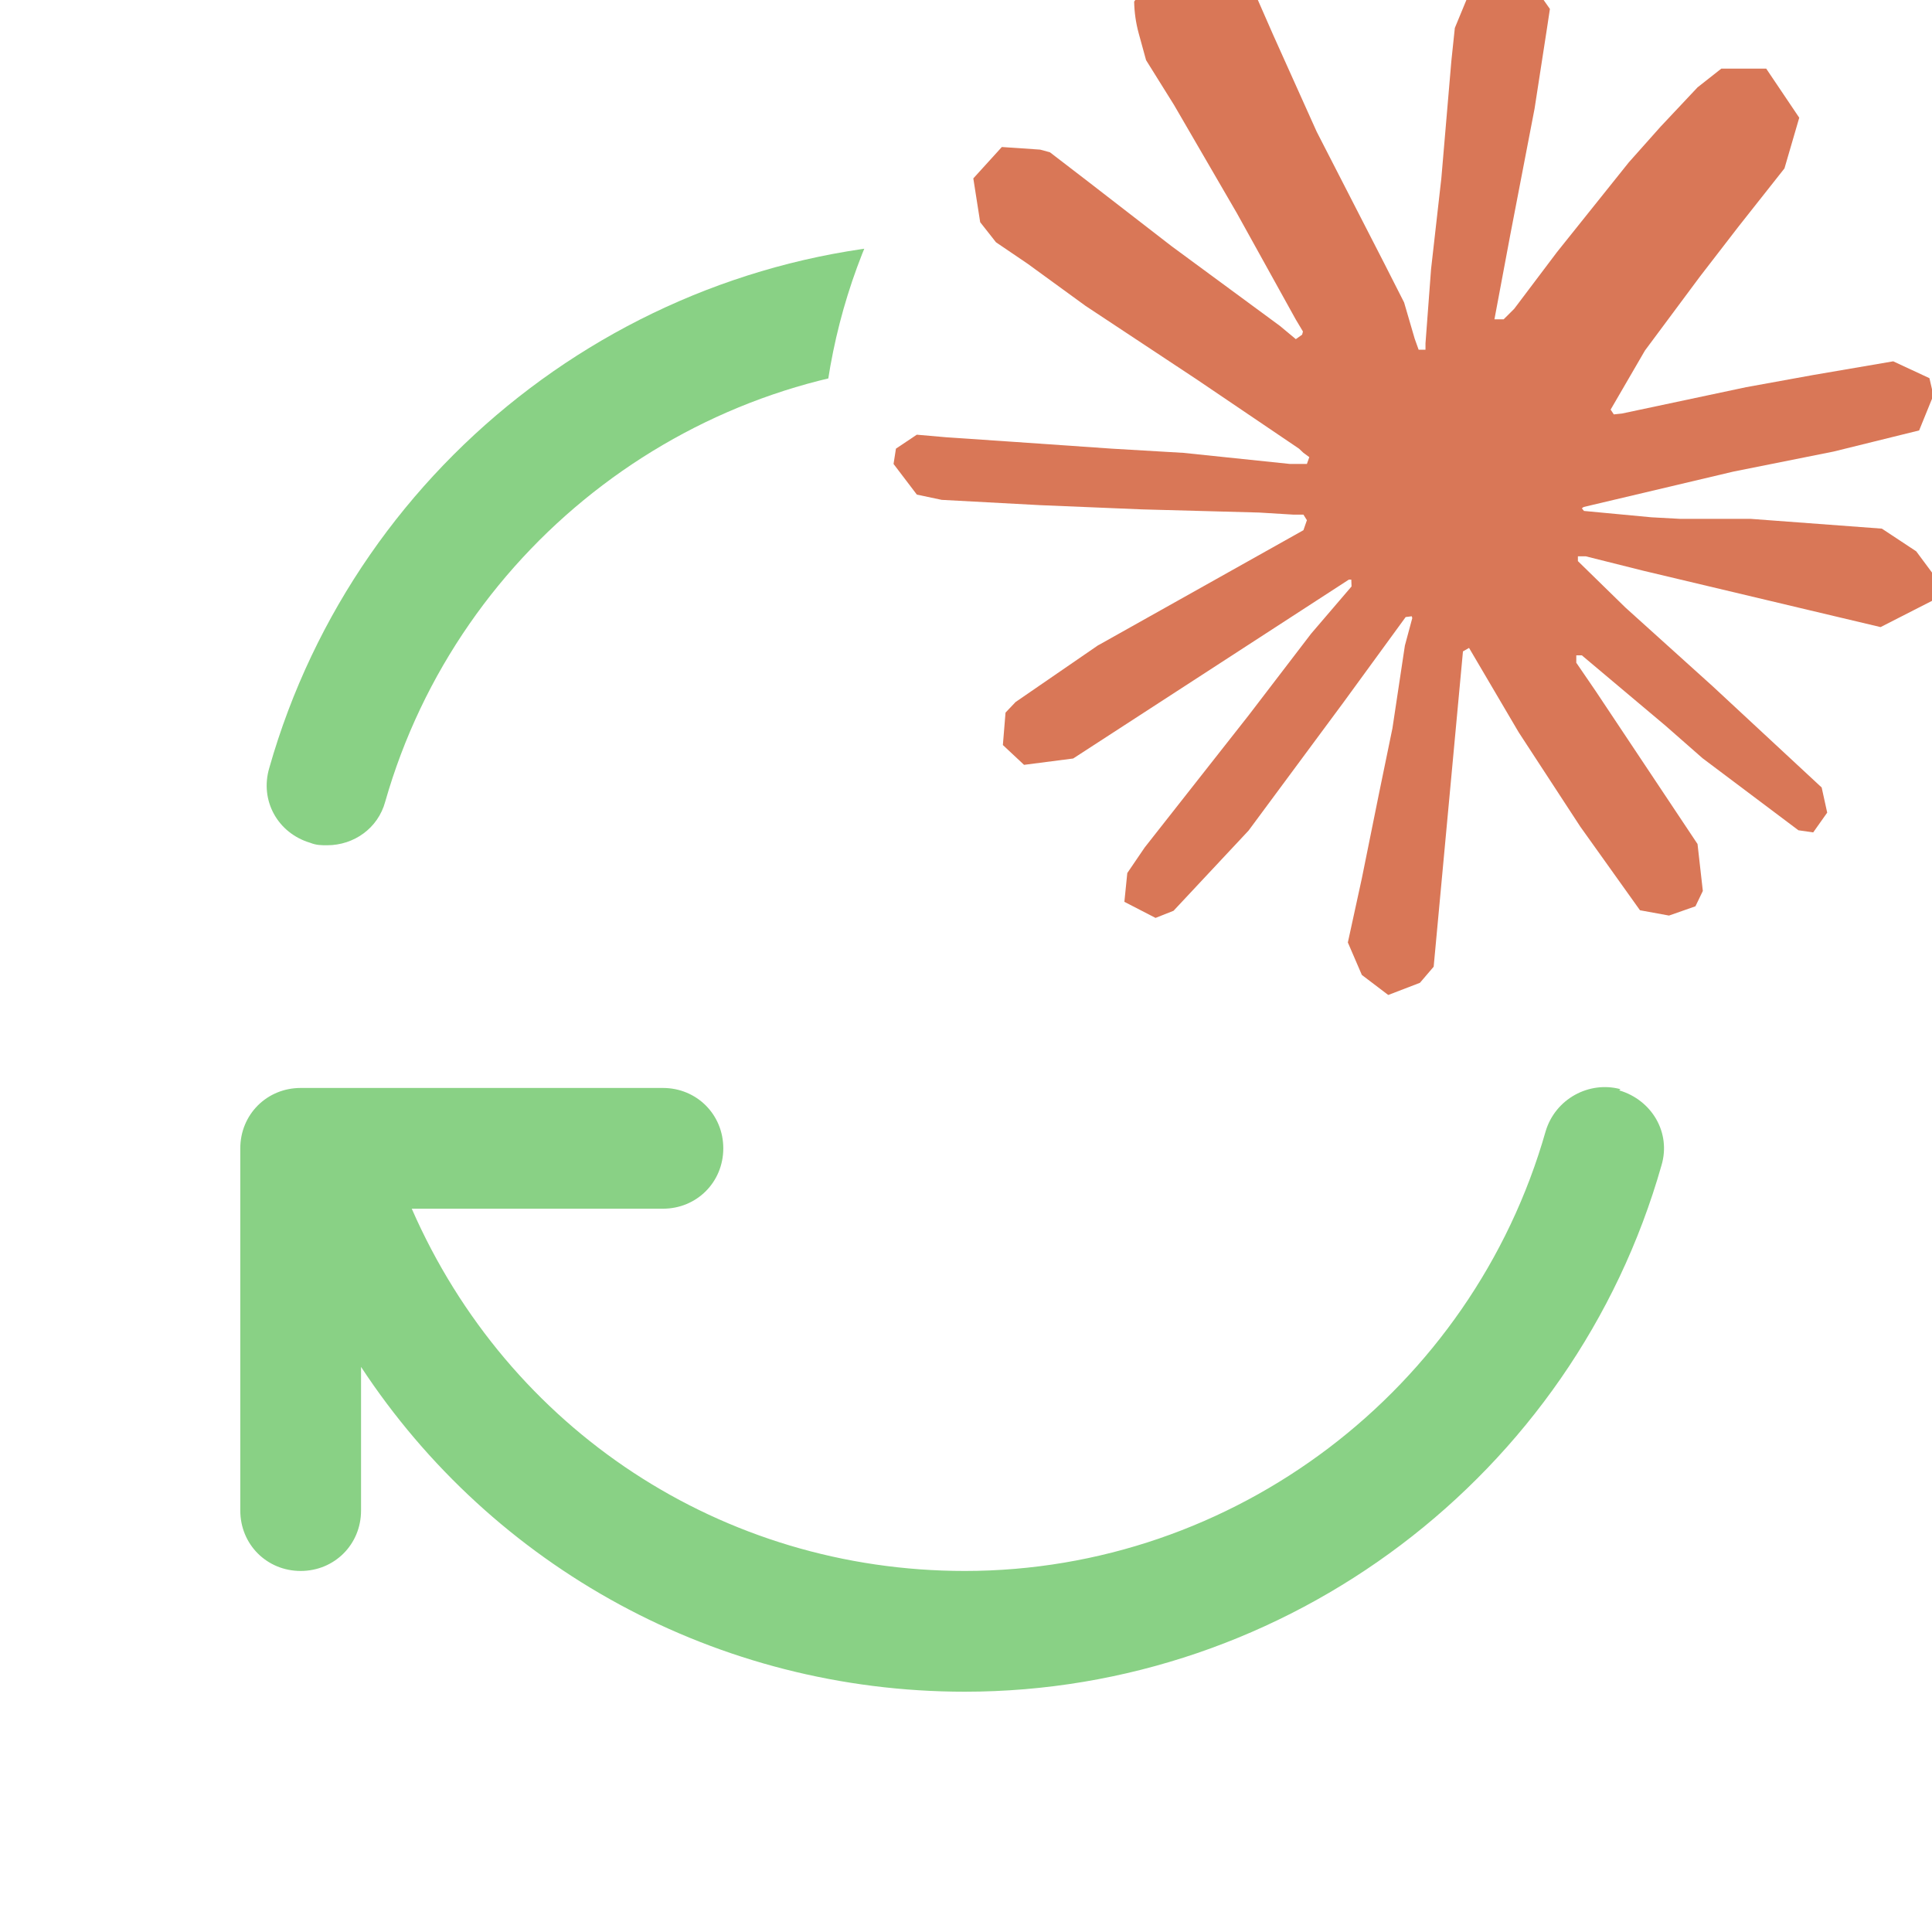
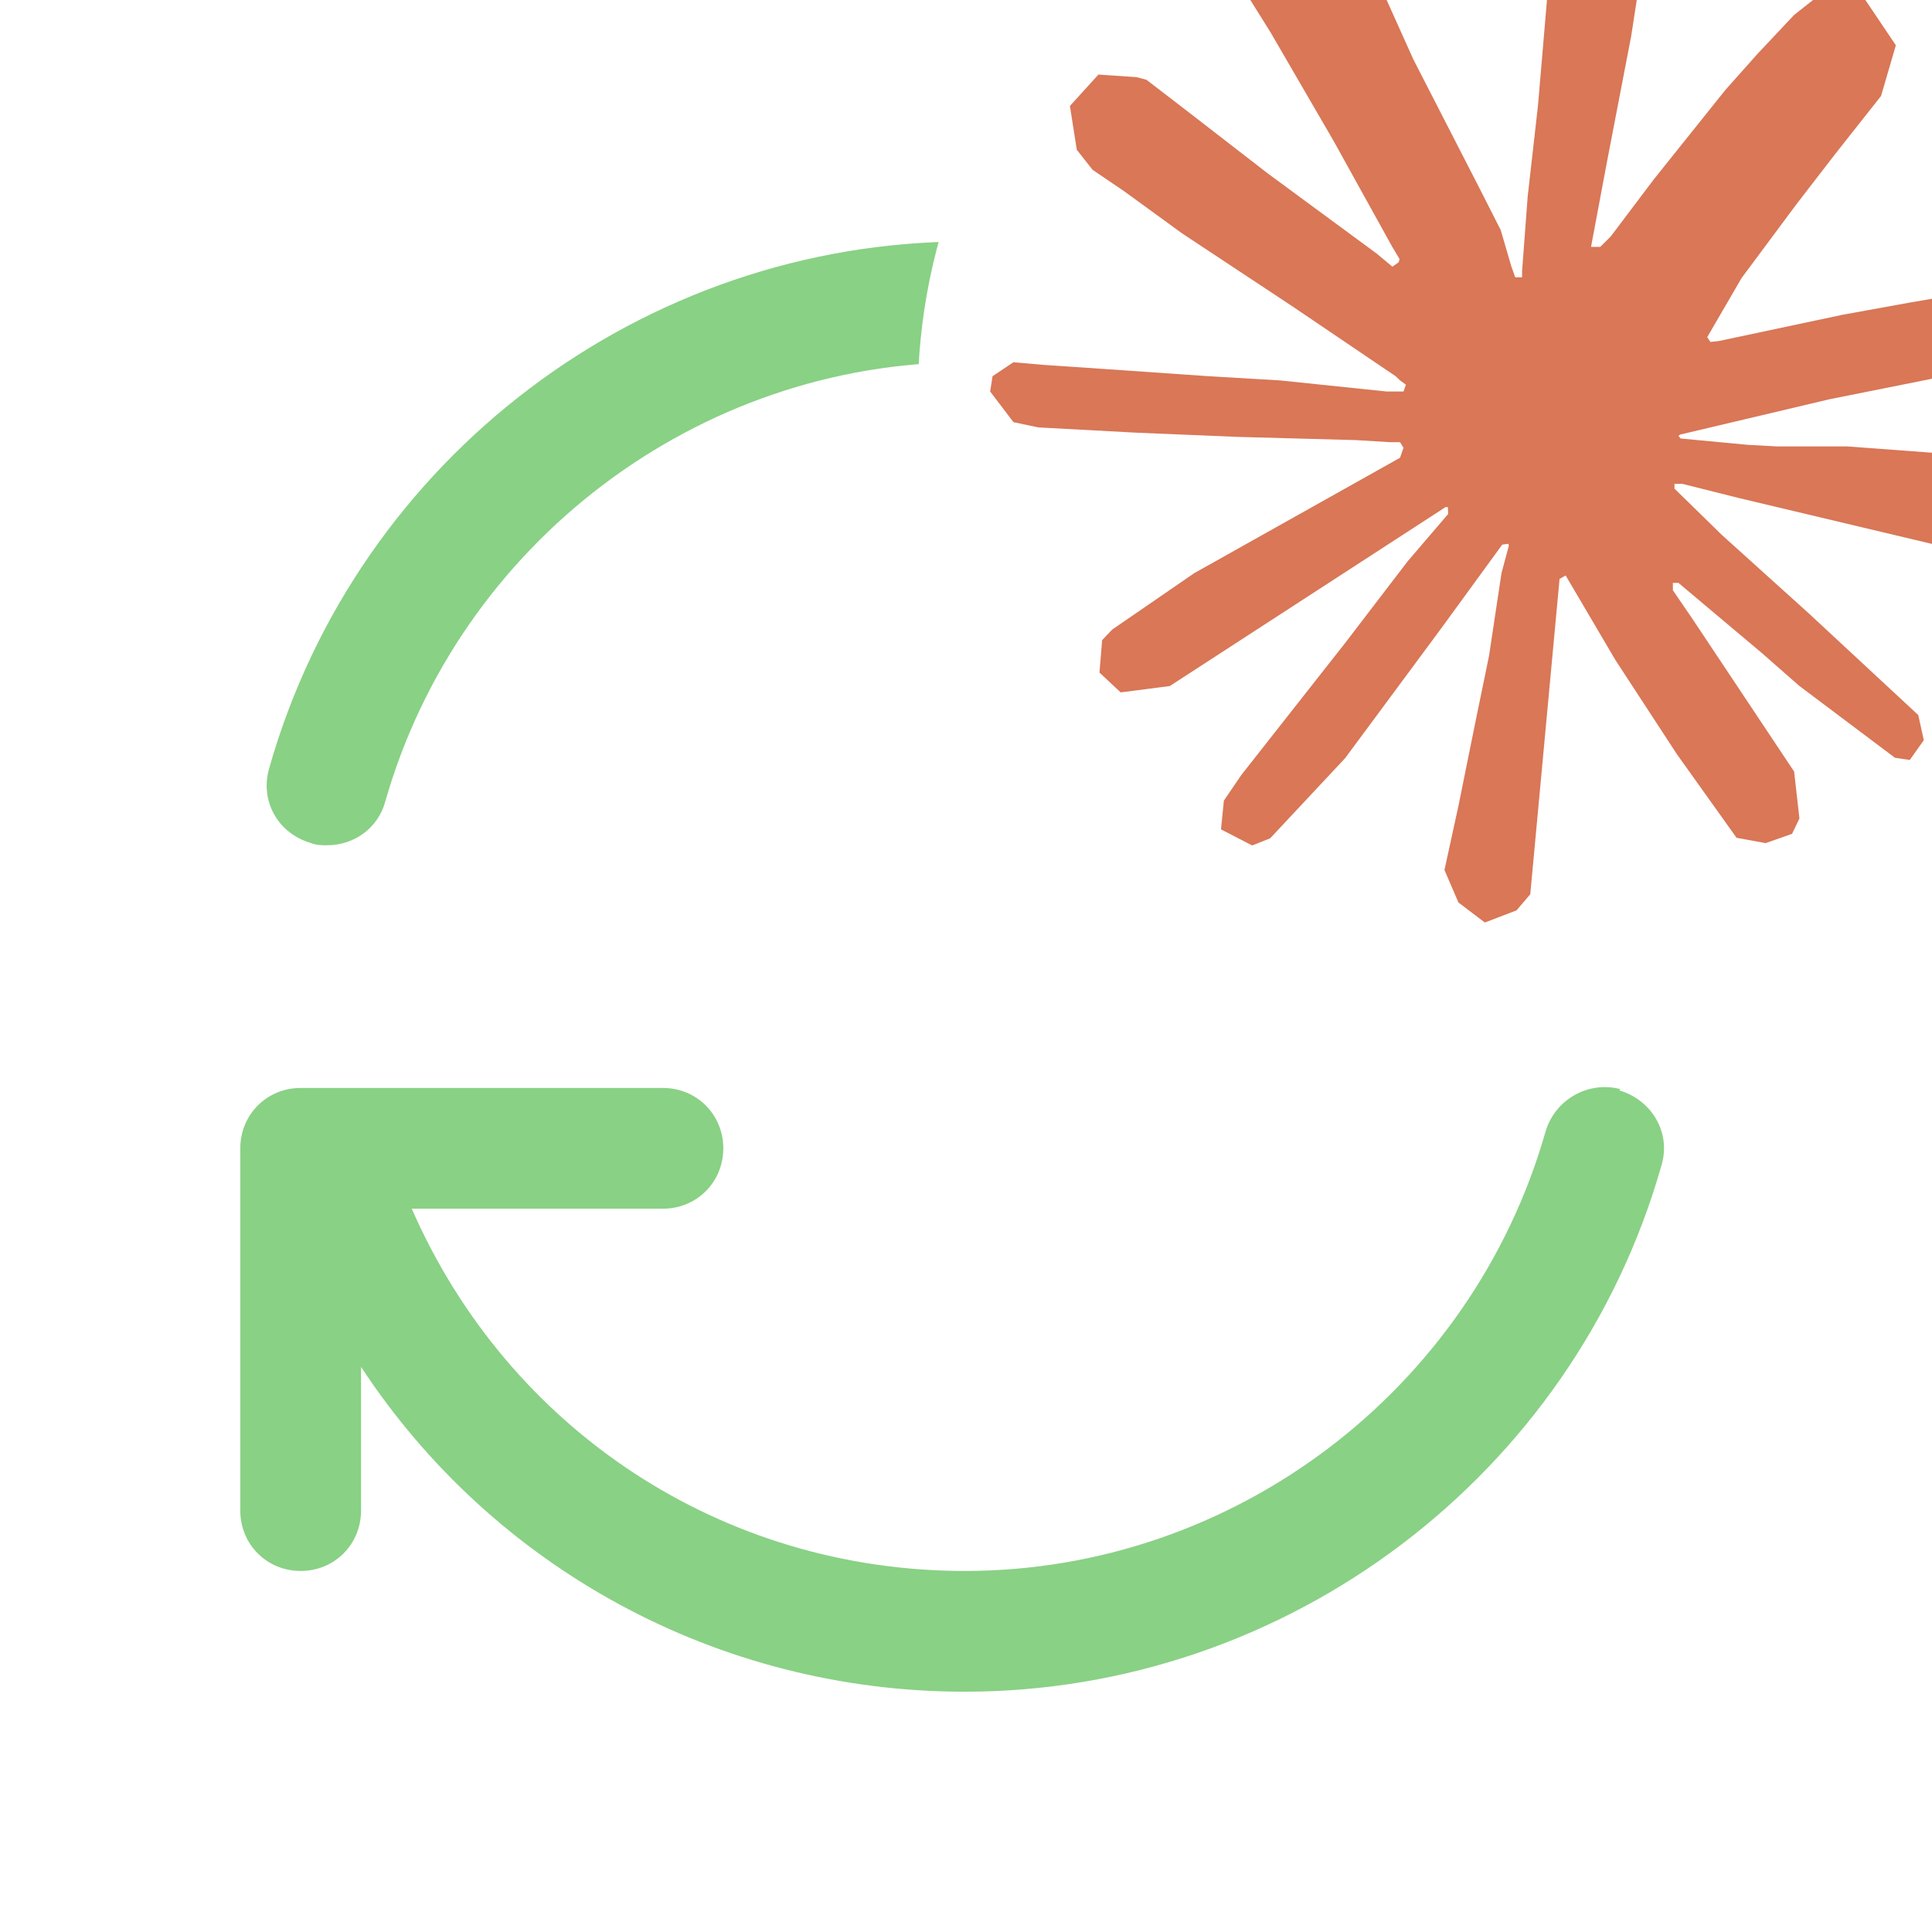
<svg xmlns="http://www.w3.org/2000/svg" viewBox="0 0 16 16" width="16" height="16">
  <defs>
    <clipPath id="k">
-       <path clip-rule="evenodd" d="M0 0H16V16H0Z M6.8 3.9a4.9 4.9 0 1 0 9.8 0a4.9 4.9 0 1 0 -9.8 0Z" />
+       <path clip-rule="evenodd" d="M0 0H16V16H0Z M7.6 3.3a4.9 4.9 0 1 0 9.8 0a4.9 4.9 0 1 0 -9.8 0Z" />
    </clipPath>
  </defs>
  <g clip-path="url(#k)">
    <path fill="#89d185" d="M14 3.5V6.5C14 6.78 13.78 7 13.5 7H10.5C10.22 7 10 6.78 10 6.5C10 6.22 10.22 6 10.5 6H12.58C11.78 4.17 10.01 3 8 3C5.78 3 3.8 4.5 3.19 6.64C3.13 6.86 2.93 7 2.71 7C2.66 7 2.62 7 2.57 6.98C2.3 6.9 2.15 6.63 2.23 6.36C2.96 3.79 5.33 2 8 2C10.05 2 11.91 3.02 13 4.69V3.5C13 3.22 13.22 3 13.5 3C13.78 3 14 3.22 14 3.5ZM13.42 9.02C13.16 8.95 12.88 9.1 12.8 9.37C12.19 11.51 10.22 13.01 7.99 13.01C5.98 13.01 4.21 11.84 3.41 10.01H5.49C5.77 10.01 5.99 9.79 5.99 9.51C5.99 9.23 5.77 9.01 5.49 9.01H2.49C2.21 9.01 1.99 9.23 1.99 9.51V12.51C1.99 12.79 2.21 13.01 2.49 13.01C2.77 13.01 2.99 12.79 2.99 12.51V11.32C4.08 12.98 5.94 14.01 7.99 14.01C10.66 14.01 13.03 12.22 13.76 9.65C13.84 9.38 13.68 9.11 13.41 9.03L13.42 9.02Z" />
    <animateTransform attributeName="transform" type="rotate" from="0 8 8" to="360 8 8" dur="1.5s" repeatCount="indefinite" />
  </g>
-   <g transform="translate(7.4 -0.4) scale(0.36)">
+   <g transform="translate(8.2 -1) scale(0.36)">
    <path fill="#D97757" d="M4.709 15.955l4.72-2.647.08-.23-.08-.128H9.2l-.79-.048-2.698-.073-2.339-.097-2.266-.122-.571-.121L0 11.784l.055-.352.48-.321.686.06 1.52.103 2.278.158 1.652.097 2.449.255h.389l.055-.157-.134-.098-.103-.097-2.358-1.596-2.552-1.688-1.336-.972-.724-.491-.364-.462-.158-1.008.656-.722.881.06.225.061.893.686 1.908 1.476 2.491 1.833.365.304.145-.103.019-.073-.164-.274-1.355-2.446-1.446-2.49-.644-1.032-.17-.619a2.97 2.97 0 01-.104-.729L6.283.134 6.696 0l.996.134.42.364.62 1.414 1.002 2.229 1.555 3.03.456.898.243.832.091.255h.158V9.01l.128-1.706.237-2.095.23-2.695.08-.76.376-.91.747-.492.584.28.48.685-.067.444-.286 1.851-.559 2.903-.364 1.942h.212l.243-.242.985-1.306 1.652-2.064.73-.82.85-.904.547-.431h1.033l.76 1.129-.34 1.166-1.064 1.347-.881 1.142-1.264 1.7-.79 1.36.073.11.188-.02 2.856-.606 1.543-.28 1.841-.315.833.388.091.395-.328.807-1.969.486-2.309.462-3.439.813-.042.03.049.061 1.549.146.662.036h1.622l3.02.225.79.522.474.638-.079.485-1.215.62-1.64-.389-3.829-.91-1.312-.329h-.182v.11l1.093 1.068 2.006 1.81 2.509 2.33.127.578-.322.455-.34-.049-2.205-1.657-.851-.747-1.926-1.62h-.128v.17l.444.649 2.345 3.521.122 1.08-.17.353-.608.213-.668-.122-1.374-1.925-1.415-2.167-1.143-1.943-.14.08-.674 7.254-.316.37-.729.28-.607-.461-.322-.747.322-1.476.389-1.924.315-1.53.286-1.9.17-.632-.012-.042-.14.018-1.434 1.967-2.18 2.945-1.726 1.845-.414.164-.717-.37.067-.662.401-.589 2.388-3.036 1.44-1.882.93-1.086-.006-.158h-.055L4.132 18.56l-1.13.146-.487-.456.061-.746.231-.243 1.908-1.312-.006.006z" />
  </g>
</svg>
